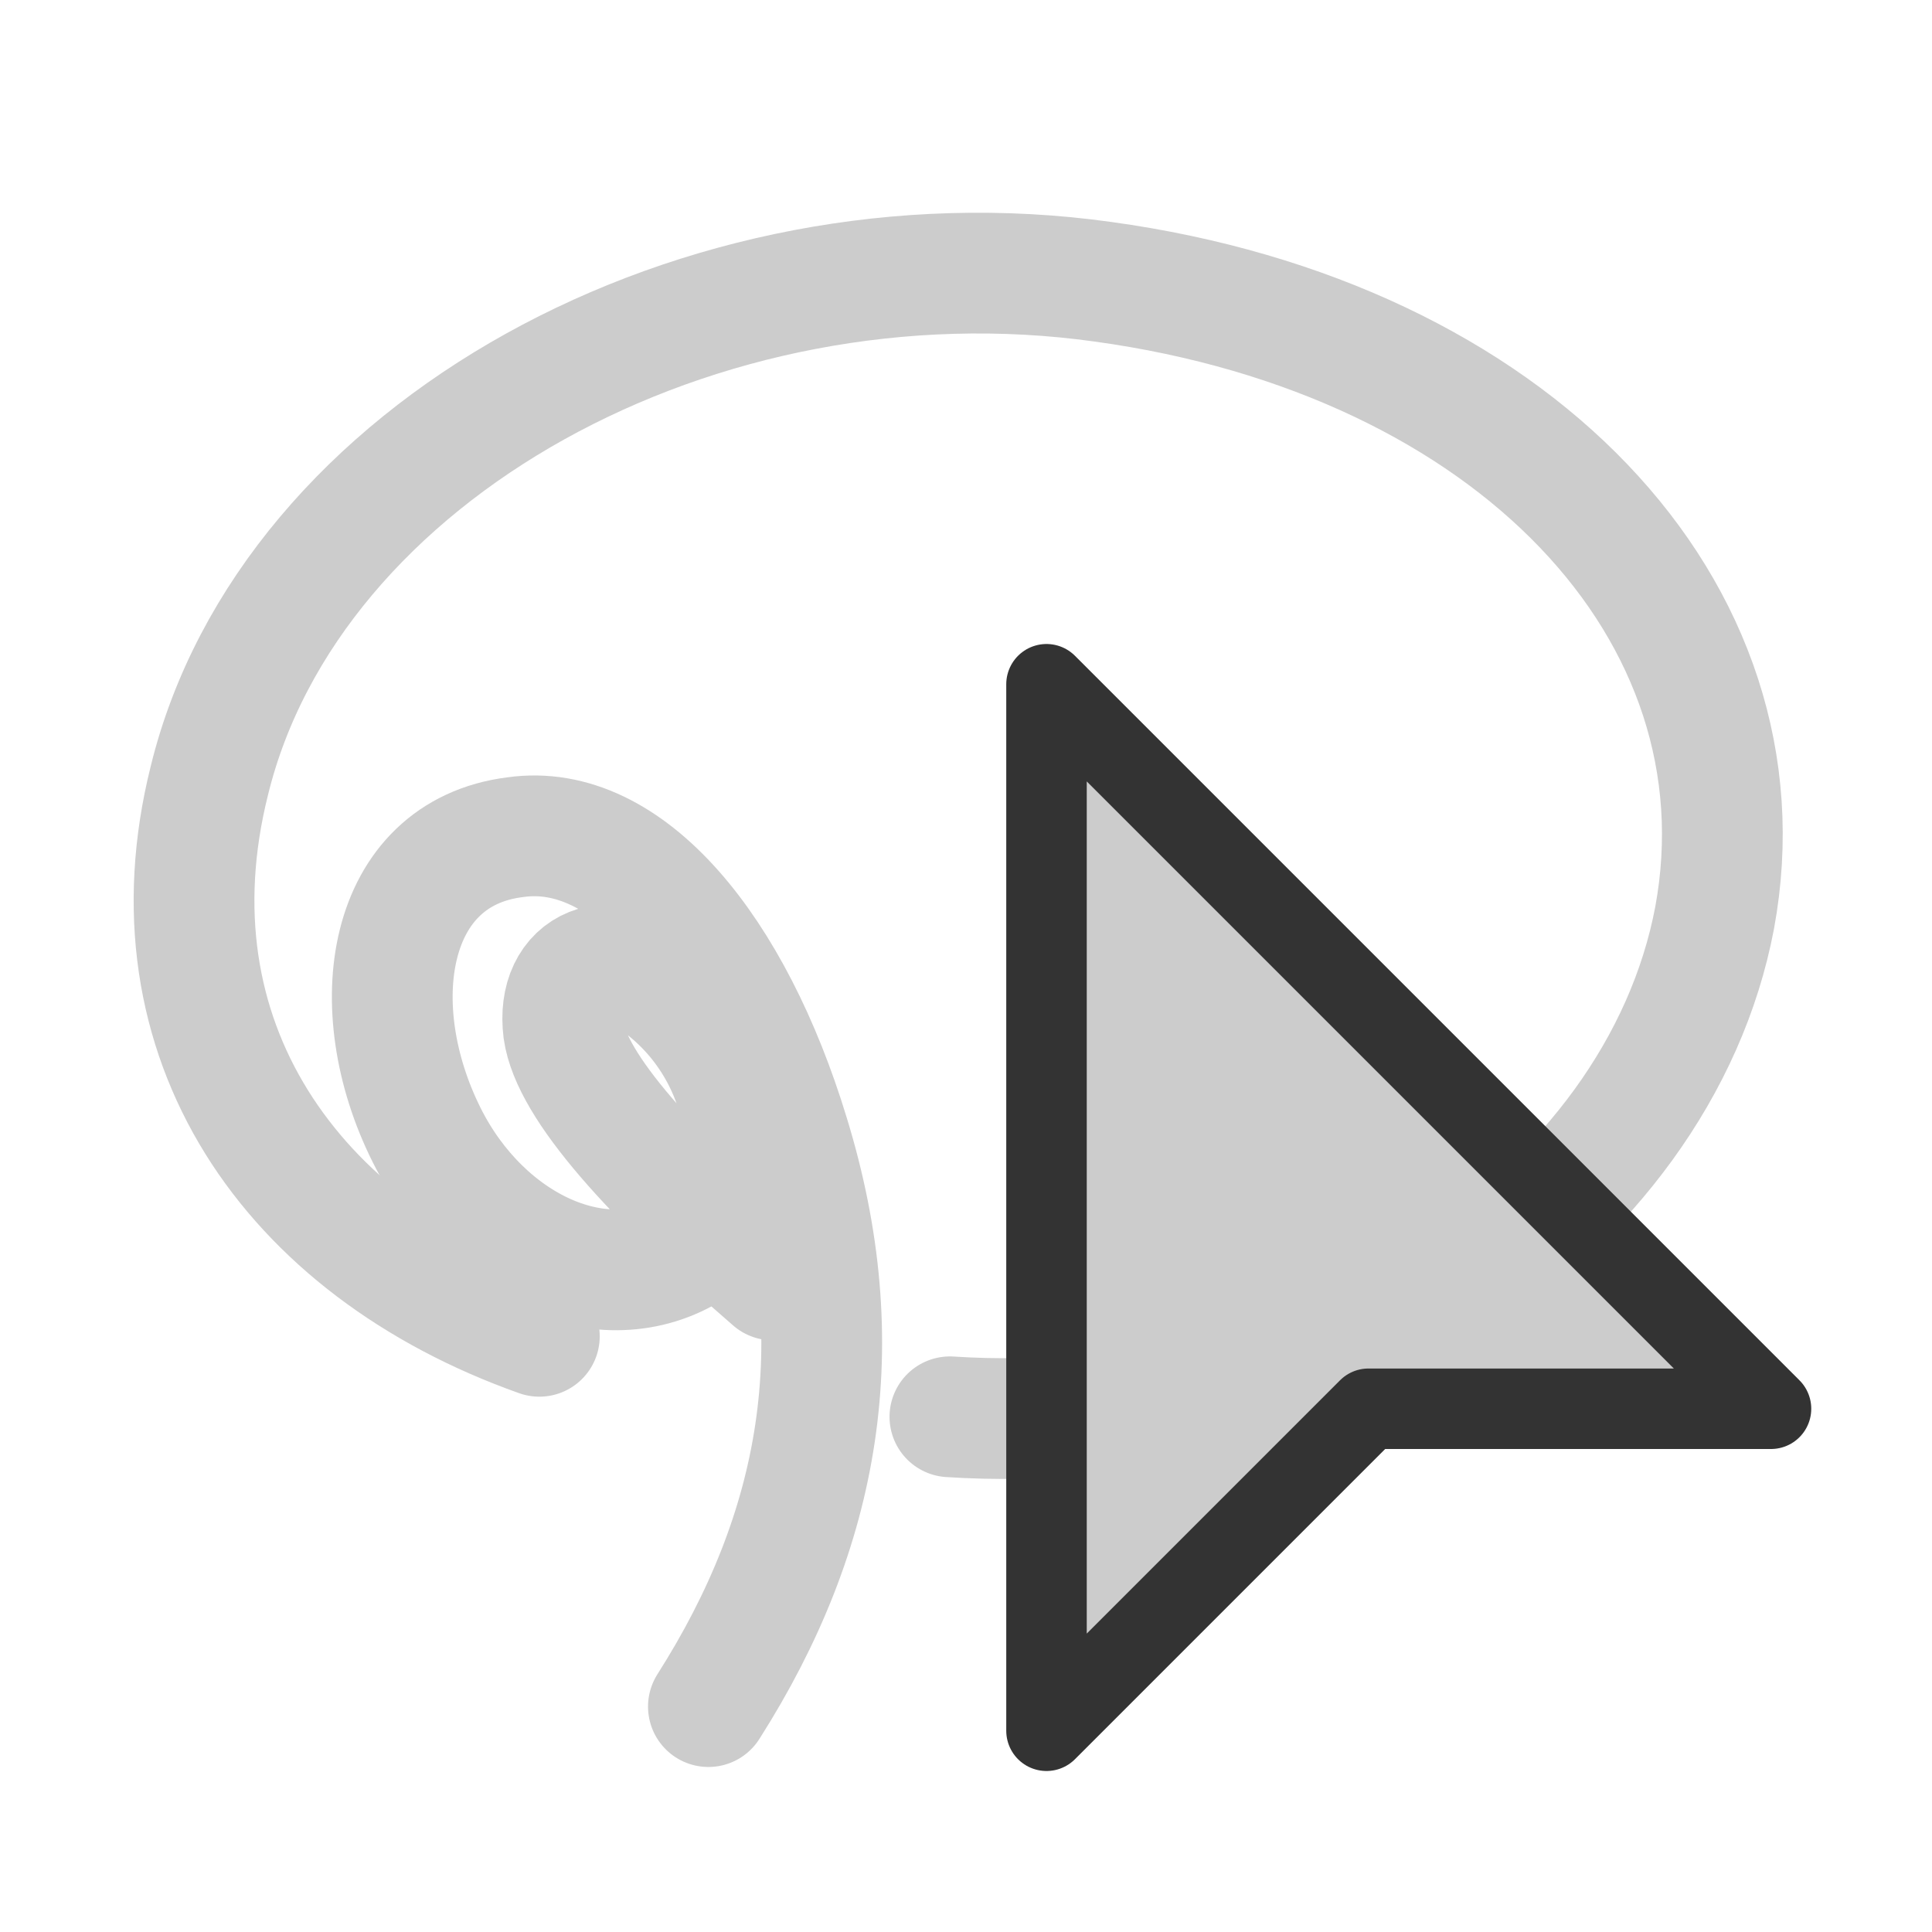
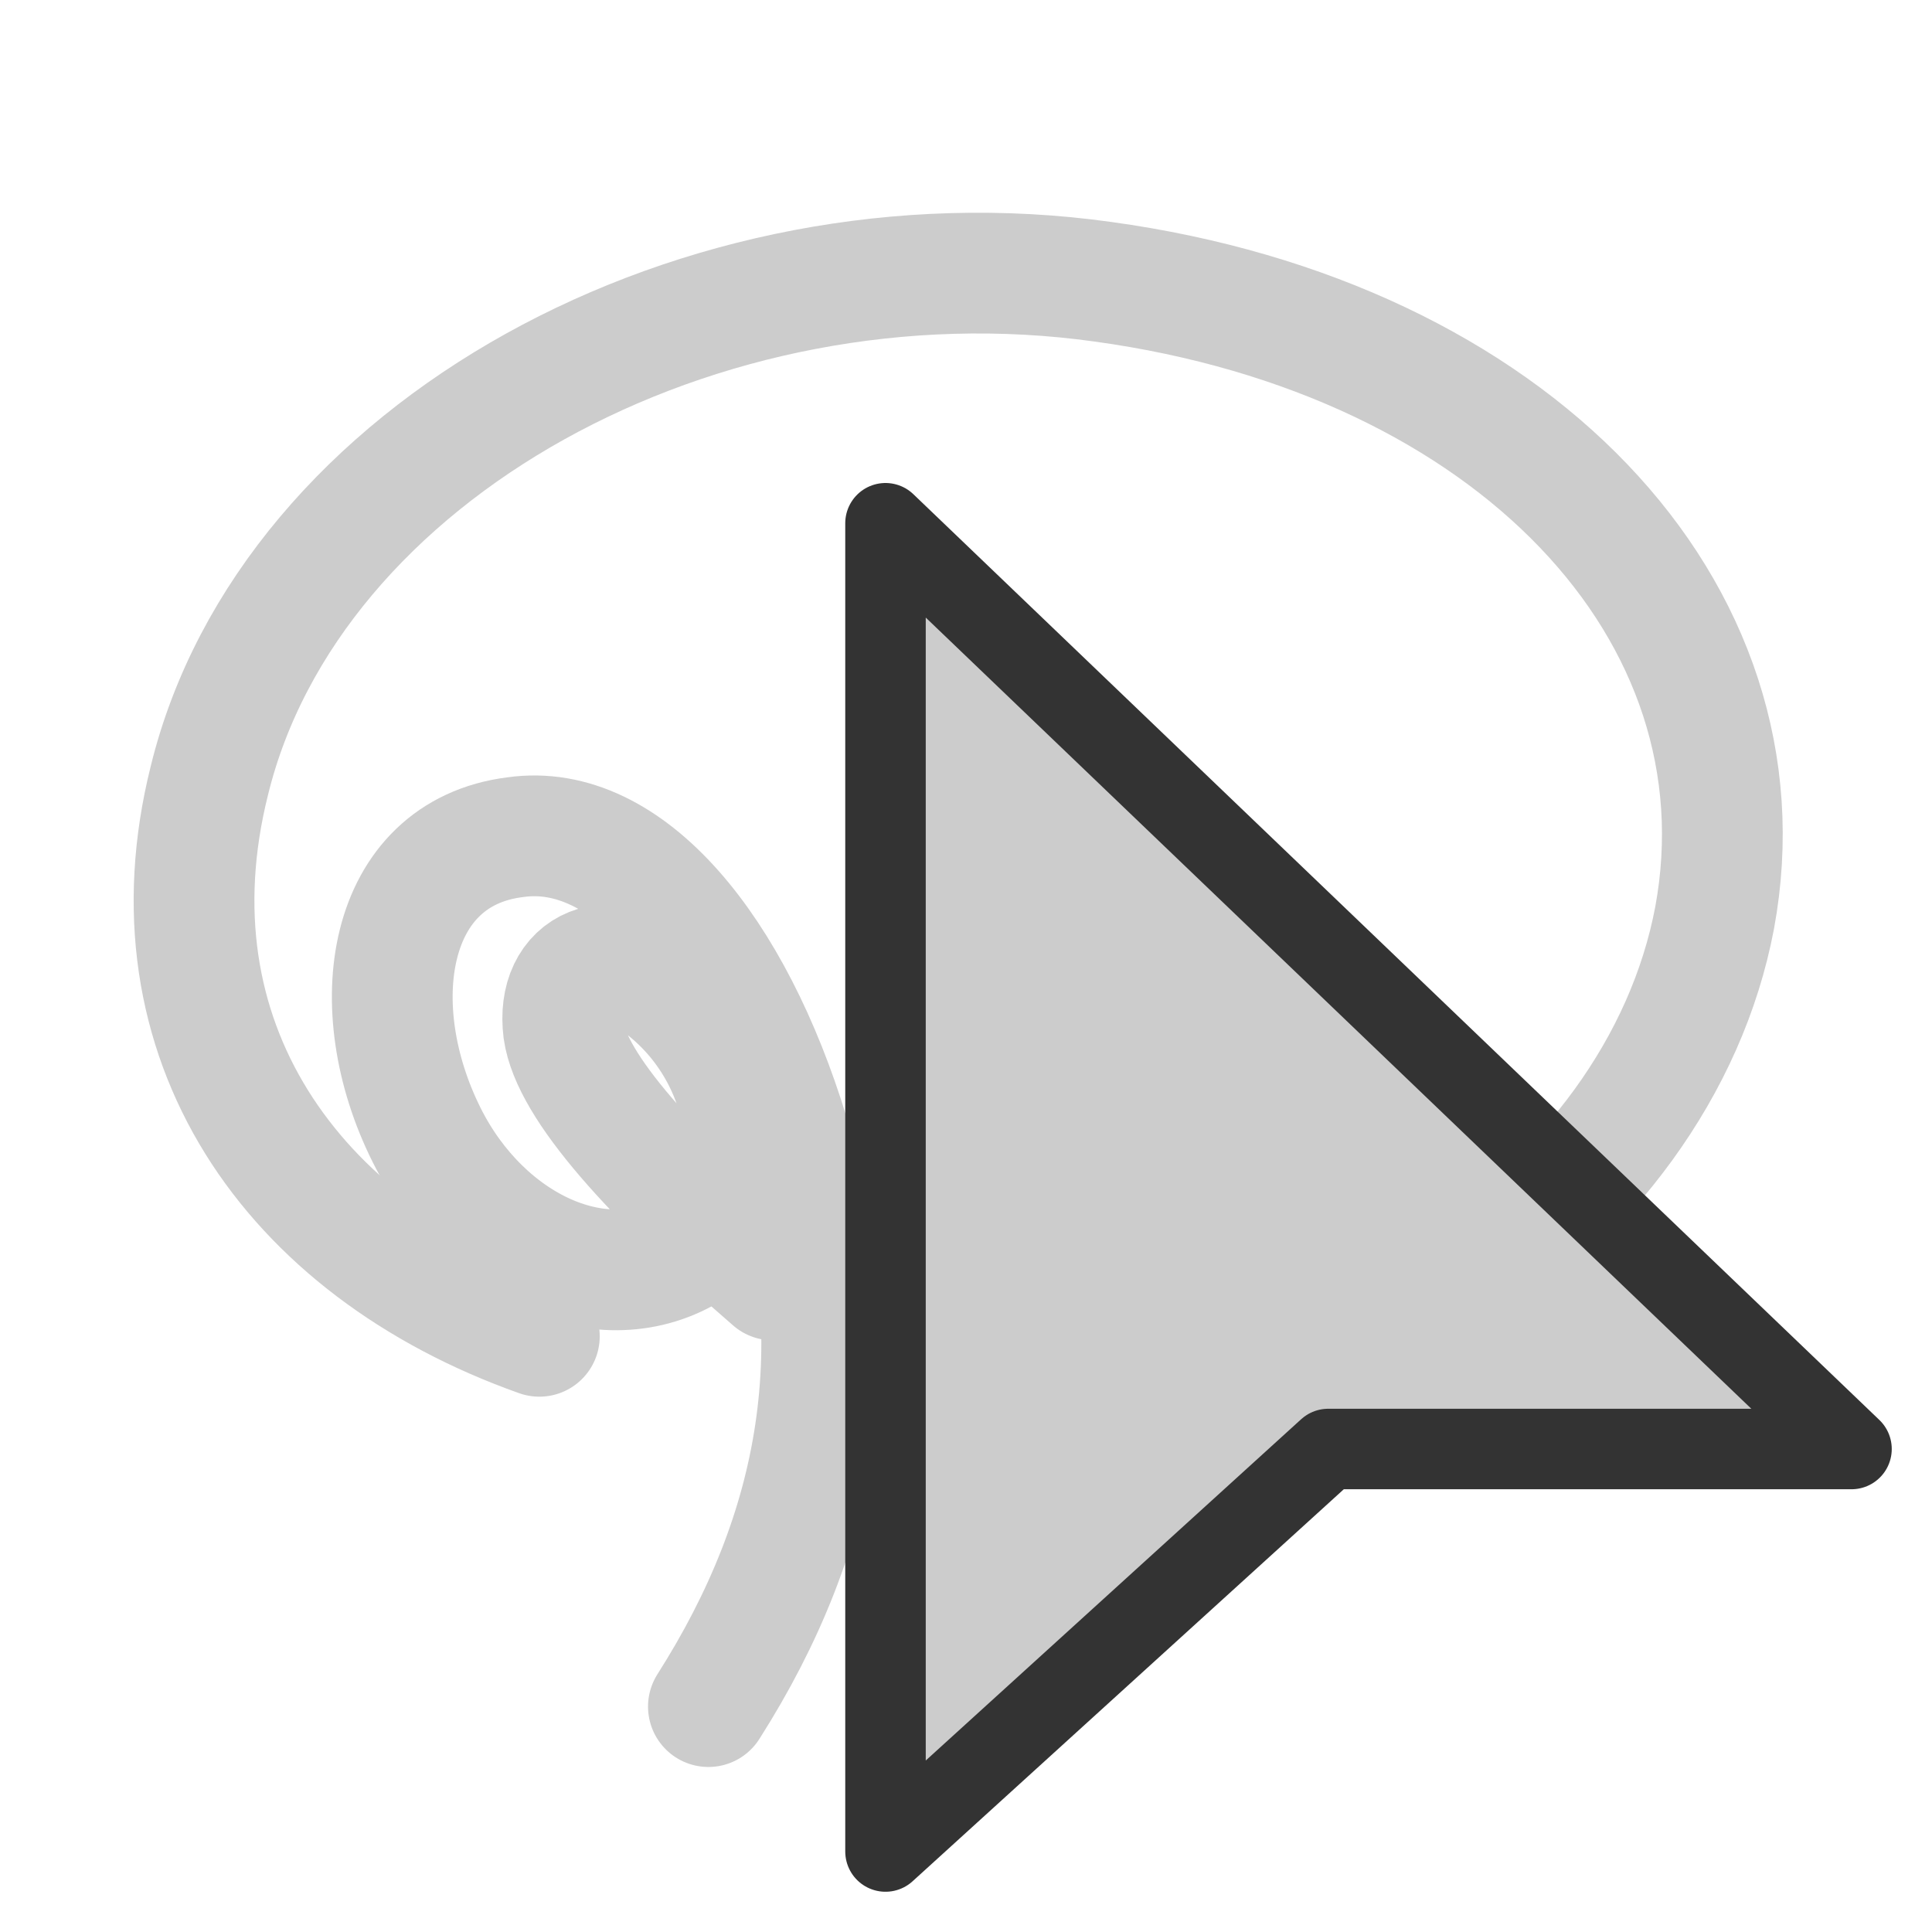
<svg xmlns="http://www.w3.org/2000/svg" viewBox="0 0 24 24" fill="none" stroke="#ccc" stroke-width="1.5" stroke-linecap="round" stroke-linejoin="round">
  <path d="M6.7 16.6C3.6 15.5 1.8 12.9 2.6 9.7C3.6 5.6 8.7 2.8 13.7 3.5C18.8 4.2 22 7.6 21.3 11.4C20.6 15.1 16.4 17.9 11.8 17.6" />
  <path d="M8.8 21.2C10.2 19 10.6 16.7 9.8 14.1C9.1 11.8 7.8 10.2 6.4 10.4C4.8 10.6 4.5 12.5 5.3 14.1C6 15.5 7.5 16.2 8.6 15.5C9.6 14.9 9.4 13.2 8.3 12.3C7.6 11.7 6.9 12 7 12.8C7.1 13.5 8.1 14.6 9.6 15.9" />
-   <path d="M13 8.5L13 21.5L17 17.5L22 17.5Z" fill="#ccc" stroke="#333" stroke-width="1" />
+   <path d="M11 6.5L11 23L16.5 18L23 18Z" fill="#ccc" stroke="#333" stroke-width="1" />
</svg>
